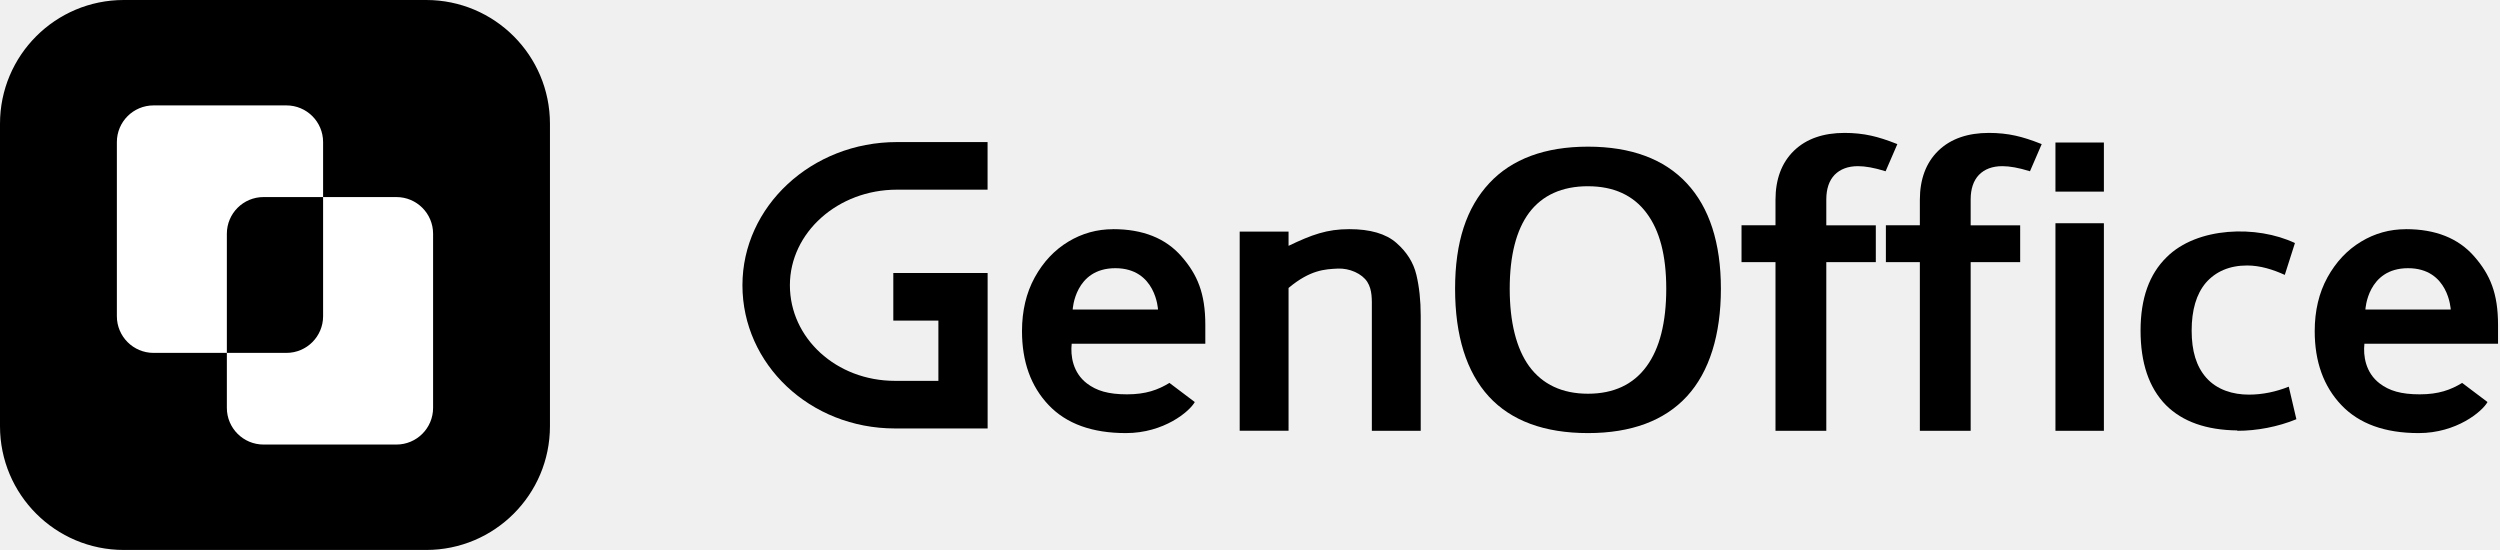
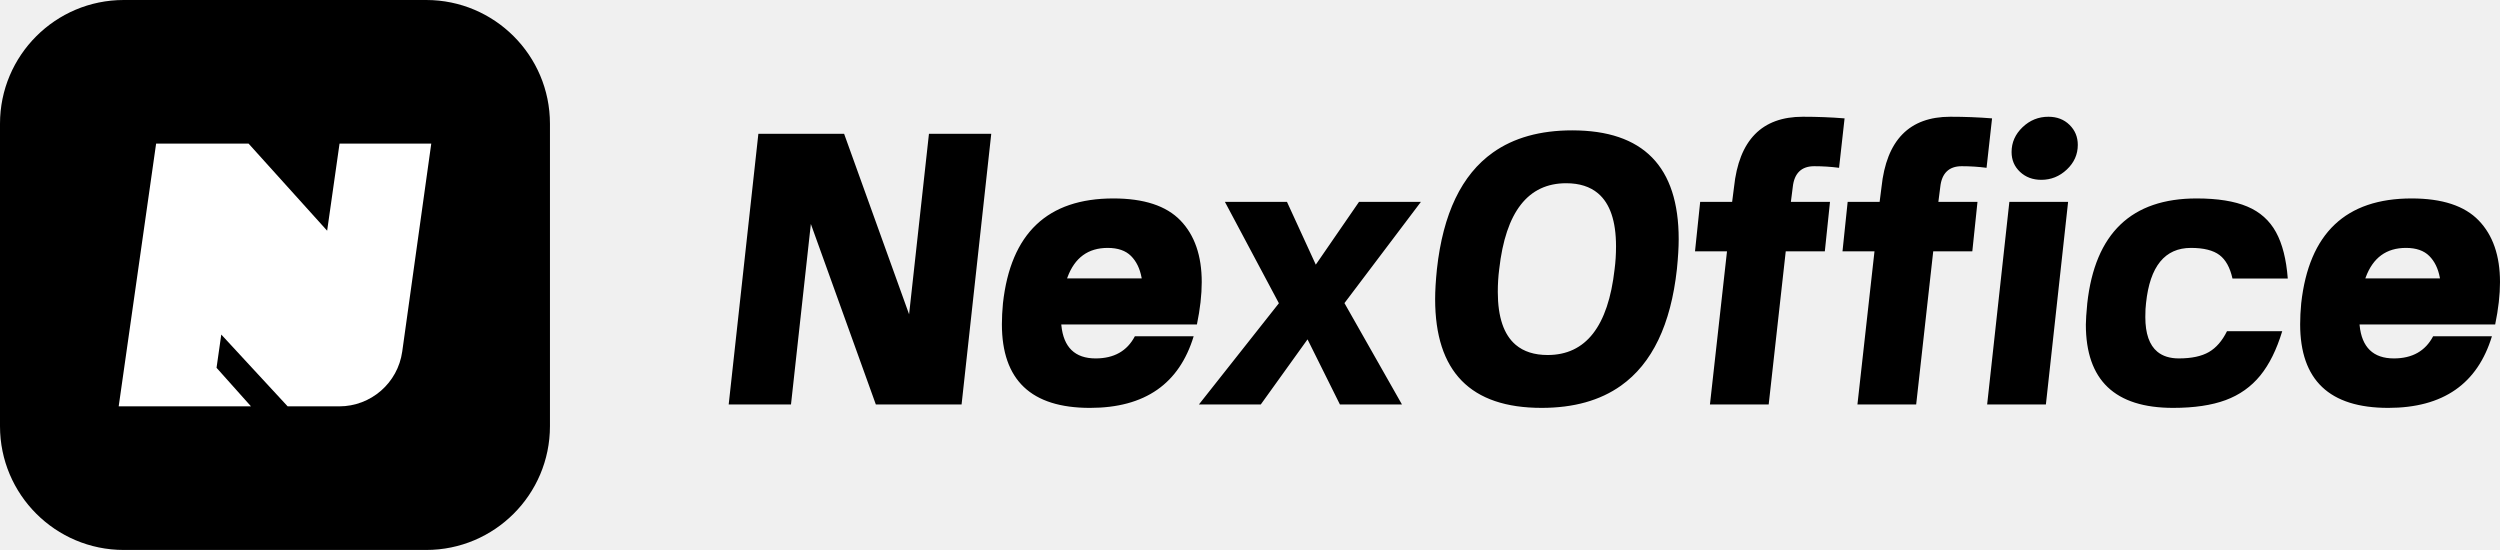
- <svg xmlns="http://www.w3.org/2000/svg" width="1091" height="240" viewBox="0 0 1091 240" fill="none">
-   <path d="M485.782 100C498.738 100 508.689 103.968 515.614 111.903C522.538 119.838 526 127.968 526 141.757V149.996H467.688C467.121 155.243 468.145 162.614 474.351 167.341C478.553 170.528 483.648 172.089 491.836 172.089C500.023 172.089 505.336 170.159 510.344 167.102L521.406 175.449C519.141 179.547 507.949 189 491.357 189C476.615 189 465.358 184.924 457.628 176.772C449.876 168.62 446 157.866 446 144.511C446 135.622 447.851 127.795 451.574 121.03C455.298 114.288 460.175 109.106 466.207 105.464C472.239 101.821 478.749 100.022 485.761 100.022L485.782 100ZM468.145 135.08H505.358C505.358 135.08 504.487 117.041 486.74 117.041C468.994 117.041 468.123 135.08 468.123 135.08H468.145Z" fill="black" />
-   <path d="M1049.92 100C1062.88 100 1072.83 103.968 1079.75 111.903C1086.68 119.838 1090.14 127.968 1090.14 141.757V149.996H1031.83C1031.26 155.243 1032.29 162.614 1038.49 167.341C1042.69 170.528 1047.79 172.089 1055.98 172.089C1064.16 172.089 1069.48 170.159 1074.48 167.102L1085.55 175.449C1083.28 179.547 1072.09 189 1055.5 189C1040.76 189 1029.5 184.924 1021.77 176.772C1014.02 168.62 1010.14 157.866 1010.14 144.511C1010.14 135.622 1011.99 127.795 1015.71 121.03C1019.44 114.288 1024.32 109.106 1030.35 105.464C1036.38 101.821 1042.89 100.022 1049.9 100.022L1049.92 100ZM1032.29 135.08H1069.5C1069.5 135.08 1068.63 117.041 1050.88 117.041C1033.13 117.041 1032.26 135.08 1032.26 135.08H1032.29Z" fill="black" />
-   <path d="M562.325 107.283C572.495 102.413 579.078 100 588.811 100C597.932 100 604.777 101.982 609.349 105.969C613.92 109.955 616.829 114.588 618.097 119.889C619.366 125.19 620 131.159 620 137.796V188H598.675V135.146C598.675 130.728 598.916 126.548 596.685 123.014C594.432 119.48 588.986 116.937 583.671 117.217C578.357 117.497 571.861 117.67 562.325 125.664V187.978H541L541 101.077H562.325V107.262V107.283Z" fill="black" />
-   <path d="M430.978 186.978H390.597C353.433 186.978 324 158.943 324 124.489C324 90.036 354.232 62 391.396 62H430.978V82.772H391.396C365.655 82.772 344.709 101.484 344.709 124.489C344.709 147.494 364.856 166.206 390.619 166.206H409.514V139.905H389.841V119.134H431V187L430.978 186.978Z" fill="black" />
-   <path d="M918.137 97.422V188H897V97.422H918.137ZM918.137 62.195V83.621H897V62.195H918.137Z" fill="black" />
-   <path d="M692.997 189C674.018 189 659.458 183.63 649.73 173.033C639.955 162.341 635 146.522 635 126.024C635 105.527 640.008 90.617 649.895 79.973C659.741 69.375 674.241 64 692.997 64C711.753 64 726.259 69.375 736.105 79.973C745.986 90.558 751 106.053 751 126.024C751 145.996 746.015 162.253 736.182 172.944C726.395 183.595 711.864 189 692.997 189ZM692.997 81.272C681.698 81.272 673.041 85.183 667.262 92.891C661.671 100.435 658.84 111.582 658.84 126.03C658.84 140.479 661.695 152.075 667.327 159.837C673.165 167.794 681.804 171.822 692.997 171.822C704.19 171.822 712.812 167.788 718.585 159.837C724.27 152.081 727.154 140.704 727.154 126.03C727.154 111.357 724.264 100.571 718.568 92.98C712.794 85.218 704.196 81.278 692.997 81.278V81.272Z" fill="black" />
-   <path d="M1001.51 106.07L997.08 119.962C991.862 117.594 986.327 115.858 980.634 115.858C972.885 115.858 966.875 118.541 962.606 123.435C958.494 128.329 956.438 135.274 956.438 144.273C956.438 153.271 958.494 159.901 962.764 164.794C967.508 170.162 974.466 172.214 981.424 172.214C987.434 172.214 993.285 170.951 998.82 168.741L1002.14 182.948C994.076 186.264 984.903 188 976.364 188V187.842C962.922 187.684 952.485 184.053 945.21 176.792C937.778 169.215 934.141 158.322 934.141 144.273C934.141 130.223 937.936 119.646 945.527 112.227C958.81 98.966 984.903 98.177 1001.51 106.07Z" fill="black" />
-   <path d="M867.962 58C872.071 58 875.985 58.407 879.603 59.218C882.828 59.925 886.522 61.108 890.591 62.732L891 62.895L885.876 74.746L885.508 74.632C880.946 73.22 877.017 72.514 873.822 72.514C869.48 72.514 866.056 73.807 863.61 76.311C861.228 78.807 859.998 82.403 859.998 87.051V98.328H881.604V114.393H859.998V188H837.825V114.382H823V98.317H837.825V87.205C837.825 78.239 840.501 71.03 845.827 65.832L846.079 65.59C851.398 60.536 858.776 58 867.962 58Z" fill="black" />
-   <path d="M804.962 58C809.071 58 812.985 58.407 816.603 59.218C819.828 59.925 823.522 61.108 827.591 62.732L828 62.895L822.876 74.746L822.508 74.632C817.946 73.22 814.017 72.514 810.822 72.514C806.48 72.514 803.056 73.807 800.61 76.311C798.228 78.807 796.998 82.403 796.998 87.051V98.328H818.604V114.393H796.998V188H774.825V114.382H760V98.317H774.825V87.205C774.825 78.239 777.501 71.03 782.827 65.832L783.079 65.59C788.398 60.536 795.776 58 804.962 58Z" fill="black" />
-   <g clip-path="url(#clip0_563_675)">
-     <rect width="240" height="240" rx="54" fill="black" />
-     <rect x="51" y="46" width="90" height="108" rx="16" fill="white" />
-     <rect x="99" y="86" width="90" height="108" rx="16" fill="white" />
-     <path d="M99 102C99 93.163 106.163 86 115 86H141V138C141 146.837 133.837 154 125 154H99V102Z" fill="black" />
+ <svg xmlns="http://www.w3.org/2000/svg" width="100%" height="100%" viewBox="0 0 1091 240" version="1.1" xml:space="preserve" style="fill-rule:evenodd;clip-rule:evenodd;stroke-linejoin:round;stroke-miterlimit:2;">
+   <g>
+     <g>
+       <path d="M240,54l0,132c0,29.803 -24.197,54 -54,54l-132,0c-29.803,0 -54,-24.197 -54,-54l0,-132c0,-29.803 24.197,-54 54,-54l132,0c29.803,0 54,24.197 54,54Z" />
+       <path d="M109.535,177.334l-57.738,-0l16.332,-114.669l40.347,0l34.288,38.017l5.415,-38.017l40.025,0l-12.67,90.748c-1.915,13.715 -13.644,23.92 -27.492,23.92l-22.509,0l-28.97,-31.334l-2.066,14.503l15.038,16.831Z" style="fill:#fff;" />
+     </g>
  </g>
-   <defs>
-     <clipPath id="clip0_563_675">
-       <rect width="240" height="240" fill="white" />
-     </clipPath>
-   </defs>
+   <path d="M330.952,58.377l37.413,0l28.364,78.782l8.667,-78.782l27.188,-0l-12.952,118.138l-37.413,-0l-28.364,-78.782l-8.667,78.782l-27.188,0l12.952,-118.138Zm144.685,119.623c-12.808,0 -22.42,-3.024 -28.825,-9.109c-6.403,-6.084 -9.586,-15.215 -9.586,-27.382c0,-2.861 0.155,-5.92 0.464,-9.175c1.696,-15.252 6.55,-26.697 14.589,-34.323c8.029,-7.616 19.23,-11.411 33.594,-11.411c13.317,0 23.081,3.192 29.279,9.618c6.2,6.429 9.287,15.389 9.287,26.873c0,5.548 -0.703,11.721 -2.106,18.518l-59.191,0l0.038,0.38c0.475,4.8 1.966,8.395 4.446,10.795c2.492,2.412 5.987,3.631 10.494,3.631c8.036,0 13.744,-3.222 17.13,-9.655l25.66,0c-3.146,10.34 -8.442,18.118 -15.901,23.325c-7.57,5.284 -17.361,7.917 -29.37,7.917Zm-9.973,-56.494l32.584,-0l-0.077,-0.408c-0.738,-3.938 -2.273,-7.066 -4.592,-9.388c-2.336,-2.339 -5.728,-3.524 -10.188,-3.524c-8.537,0 -14.395,4.278 -17.557,12.857l-0.17,0.463Zm57.539,55.008l34.903,-44.179l-23.563,-44.251l27.088,0l12.58,27.411l18.87,-27.411l27.012,-0l-33.373,44.189l25.098,44.241l-27.078,0l-14.13,-28.419l-20.41,28.419l-26.997,0Zm149.565,1.485c-15.492,0 -27.118,-3.938 -34.864,-11.848c-7.753,-7.918 -11.611,-19.8 -11.611,-35.635c0,-3.556 0.258,-7.901 0.774,-13.037c2.655,-24.239 10.786,-41.217 24.44,-50.913c9.091,-6.455 20.626,-9.676 34.599,-9.676c15.492,0 27.118,3.938 34.864,11.848c7.753,7.918 11.611,19.8 11.611,35.635c0,3.556 -0.258,7.901 -0.774,13.037c-2.655,24.239 -10.786,41.217 -24.44,50.913c-9.091,6.455 -20.626,9.676 -34.599,9.676Zm-18.506,-60.594c-0.415,3.182 -0.623,6.512 -0.623,9.992c0,11.002 2.63,18.693 7.827,23.094c3.485,2.951 8.129,4.436 13.938,4.436c16.601,0 26.388,-12.444 29.207,-37.442c0.415,-3.182 0.623,-6.512 0.623,-9.992c0,-11.002 -2.63,-18.693 -7.827,-23.094c-3.485,-2.951 -8.129,-4.436 -13.938,-4.436c-16.601,0 -26.388,12.444 -29.207,37.442Zm91.957,59.109l7.444,-66.843l-13.961,0l2.254,-21.587l13.951,0l0.815,-6.399c1.076,-10.26 4.111,-17.957 9.132,-23.085c5.002,-5.108 11.974,-7.652 20.906,-7.652c6.269,-0 12.339,0.237 18.212,0.711l-2.403,21.572c-3.518,-0.464 -7.134,-0.696 -10.846,-0.696c-2.801,0 -4.978,0.773 -6.54,2.295c-1.547,1.507 -2.495,3.763 -2.816,6.777l-0.825,6.476l17.069,-0l-2.254,21.587l-17.058,-0l-7.444,66.843l-25.637,-0Zm64.363,0l7.444,-66.843l-13.961,0l2.254,-21.587l13.951,0l0.815,-6.399c1.076,-10.26 4.111,-17.957 9.132,-23.085c5.002,-5.108 11.974,-7.652 20.906,-7.652c6.269,-0 12.339,0.237 18.212,0.711l-2.403,21.572c-3.518,-0.464 -7.134,-0.696 -10.846,-0.696c-2.801,0 -4.978,0.773 -6.54,2.295c-1.547,1.507 -2.495,3.763 -2.816,6.777l-0.825,6.476l17.069,-0l-2.254,21.587l-17.058,-0l-7.444,66.843l-25.637,-0Zm66.303,-88.43l25.637,0l-9.695,88.43l-25.637,-0l9.695,-88.43Zm0.967,-21.737c0,-4.164 1.594,-7.77 4.779,-10.821c3.185,-3.05 6.95,-4.577 11.298,-4.577c3.72,-0 6.789,1.176 9.202,3.535c2.414,2.36 3.619,5.276 3.619,8.744c0,4.163 -1.593,7.744 -4.777,10.745c-3.185,3.002 -6.899,4.505 -11.145,4.505c-3.723,0 -6.819,-1.153 -9.285,-3.466c-2.462,-2.31 -3.691,-5.199 -3.691,-8.664Zm70.515,111.652c-12.705,0 -22.239,-3.012 -28.591,-9.071c-6.352,-6.059 -9.509,-15.153 -9.509,-27.271c0,-1.875 0.207,-4.983 0.619,-9.324c1.696,-15.253 6.511,-26.698 14.474,-34.324c7.951,-7.615 19.035,-11.41 33.244,-11.41c9.141,0 16.512,1.175 22.11,3.536c5.557,2.344 9.738,6.079 12.543,11.207c2.783,5.089 4.489,11.828 5.128,20.213l-24.131,0c-1.067,-4.805 -2.962,-8.216 -5.654,-10.249c-2.739,-2.068 -6.894,-3.12 -12.477,-3.12c-11.336,0 -17.911,7.991 -19.591,24.073c-0.208,1.496 -0.313,3.539 -0.313,6.13c0,7.2 1.775,12.231 5.262,15.111c2.343,1.935 5.464,2.912 9.368,2.912c5.56,0 9.938,-0.939 13.138,-2.798c3.158,-1.834 5.787,-4.859 7.875,-9.085l24.103,0c-2.449,8.061 -5.638,14.51 -9.575,19.344c-3.991,4.901 -9.032,8.479 -15.122,10.733c-6.117,2.265 -13.751,3.393 -22.901,3.393Zm93.831,0c-12.808,0 -22.42,-3.024 -28.825,-9.109c-6.403,-6.084 -9.586,-15.215 -9.586,-27.382c0,-2.861 0.155,-5.92 0.464,-9.175c1.696,-15.252 6.55,-26.697 14.589,-34.323c8.029,-7.616 19.23,-11.411 33.594,-11.411c13.317,0 23.081,3.192 29.279,9.618c6.2,6.429 9.287,15.389 9.287,26.873c0,5.548 -0.703,11.721 -2.106,18.518l-59.191,0l0.038,0.38c0.475,4.8 1.966,8.395 4.446,10.795c2.492,2.412 5.987,3.631 10.494,3.631c8.036,0 13.744,-3.222 17.13,-9.655l25.66,0c-3.146,10.34 -8.442,18.118 -15.901,23.325c-7.57,5.284 -17.361,7.917 -29.37,7.917Zm-9.973,-56.494l32.584,-0l-0.077,-0.408c-0.738,-3.938 -2.273,-7.066 -4.592,-9.388c-2.336,-2.339 -5.728,-3.524 -10.188,-3.524c-8.537,0 -14.395,4.278 -17.557,12.857l-0.17,0.463Z" />
</svg>
